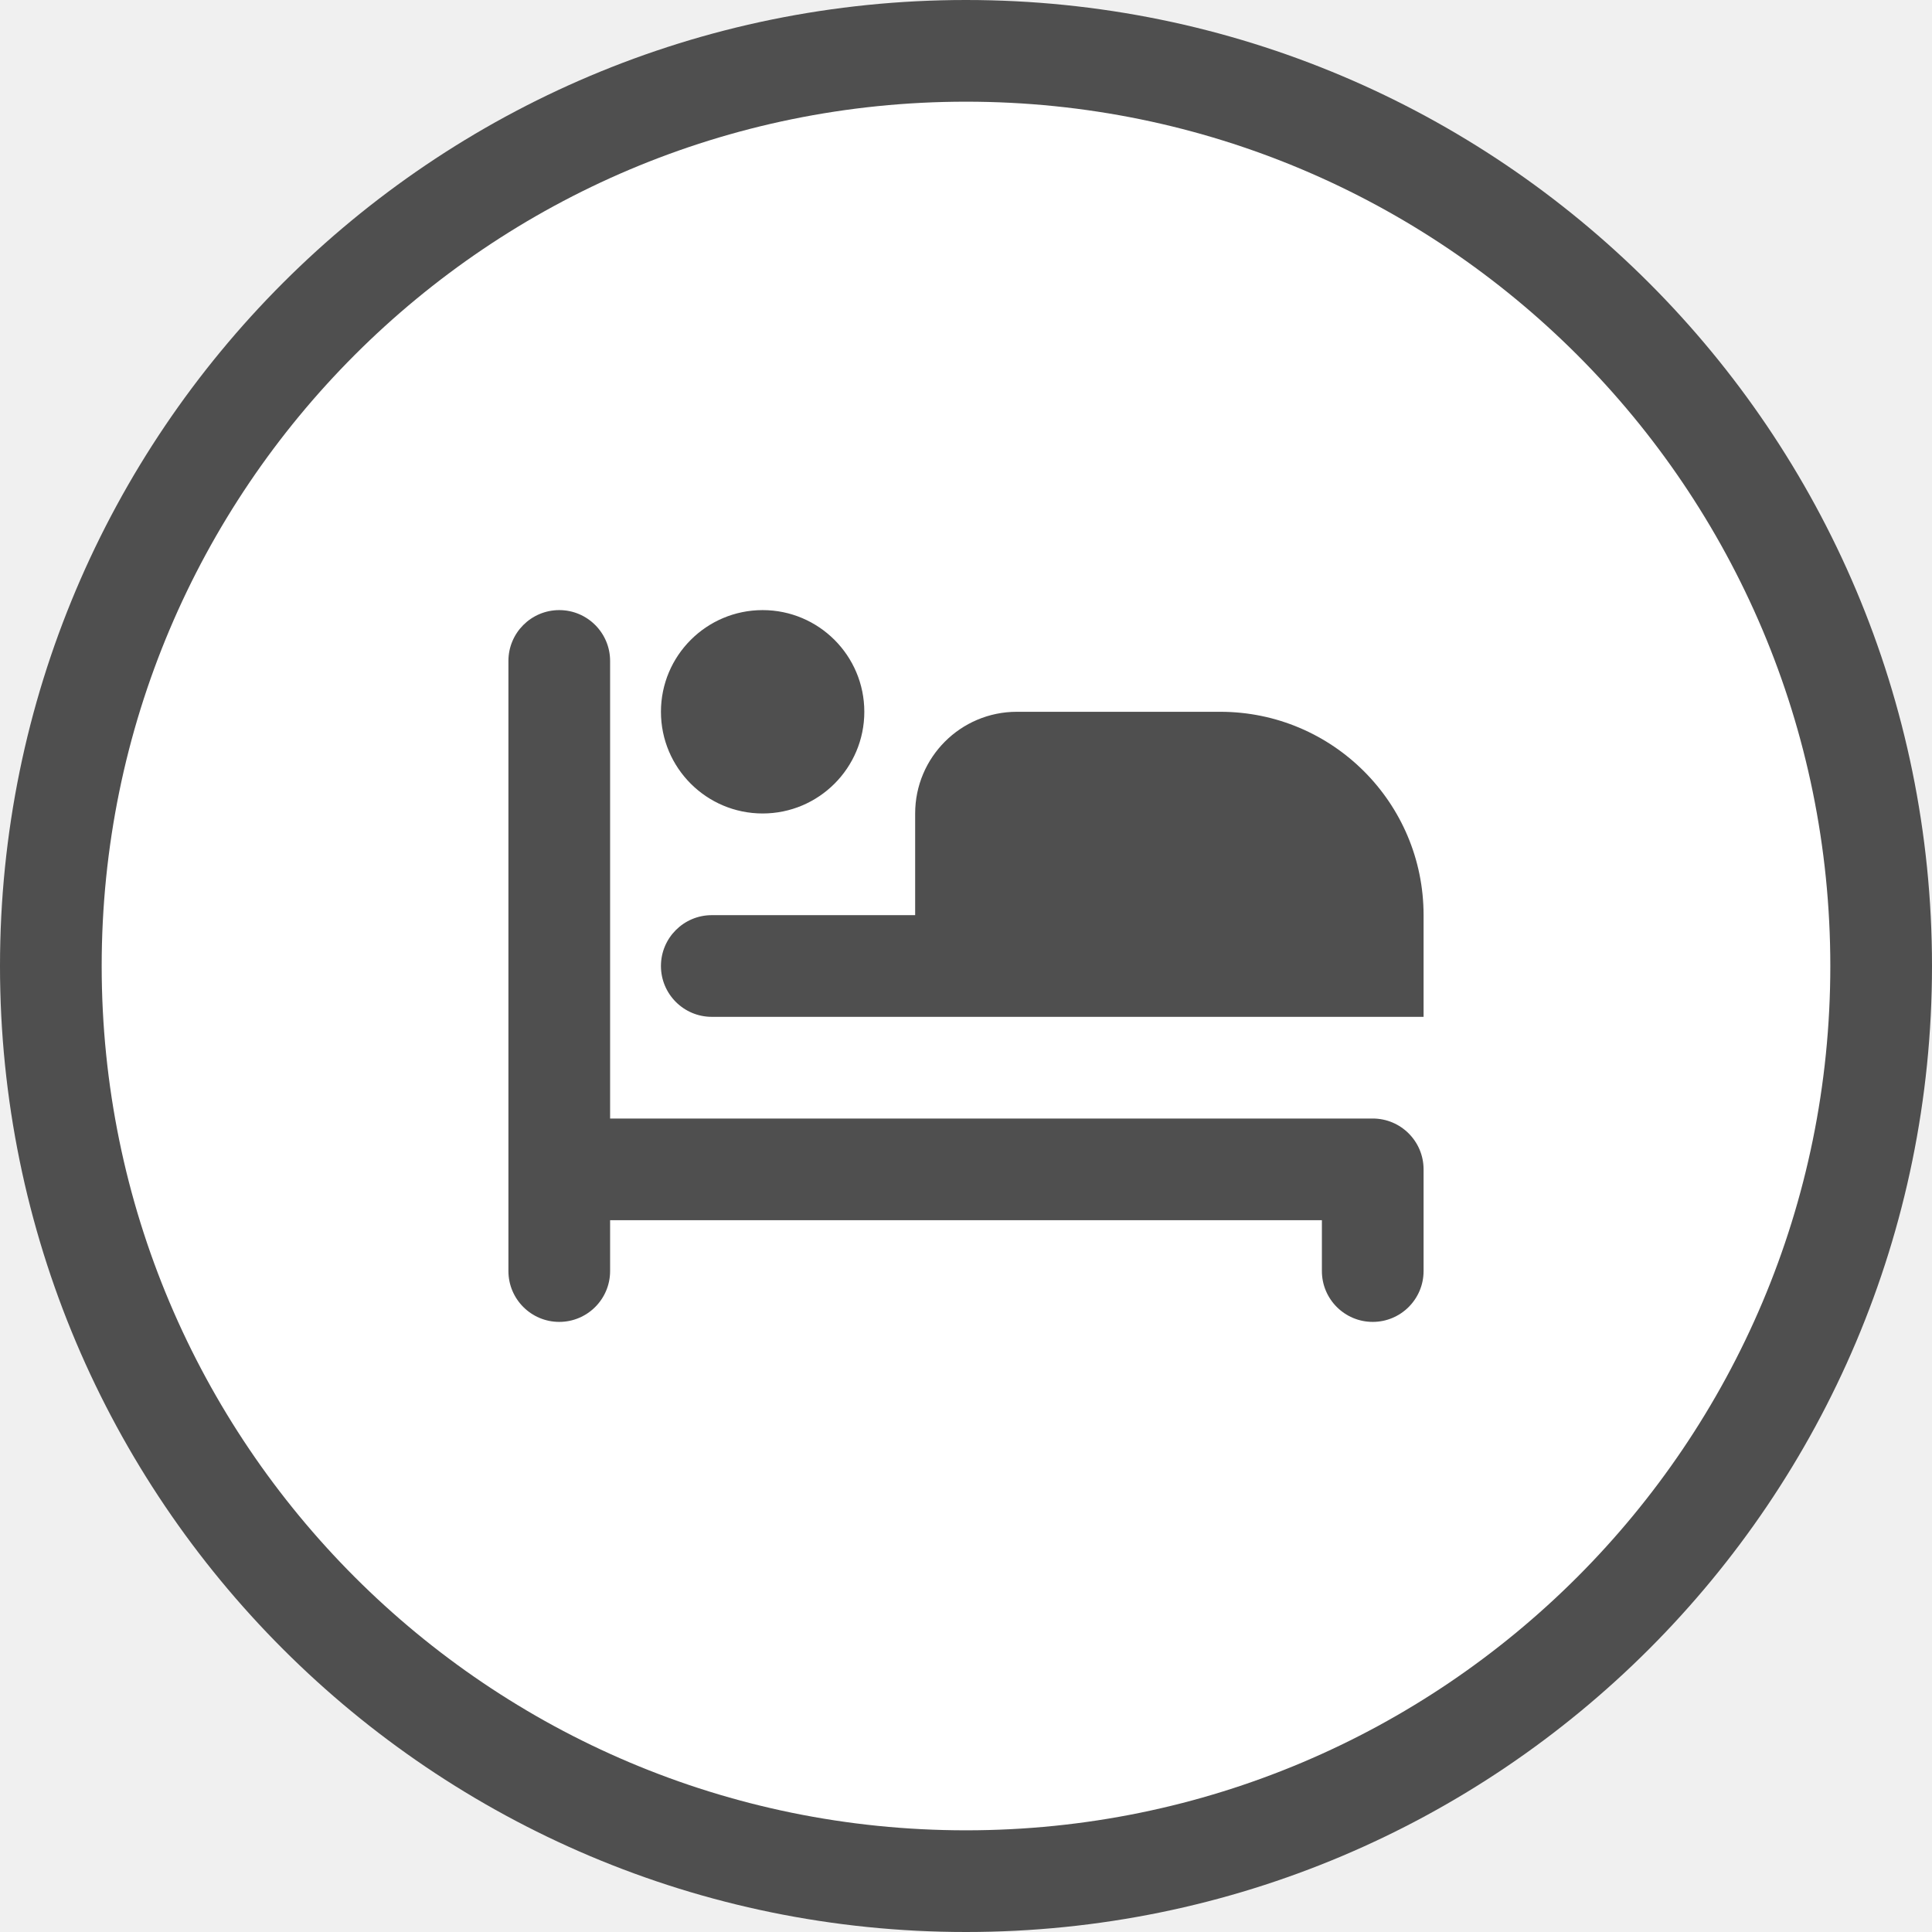
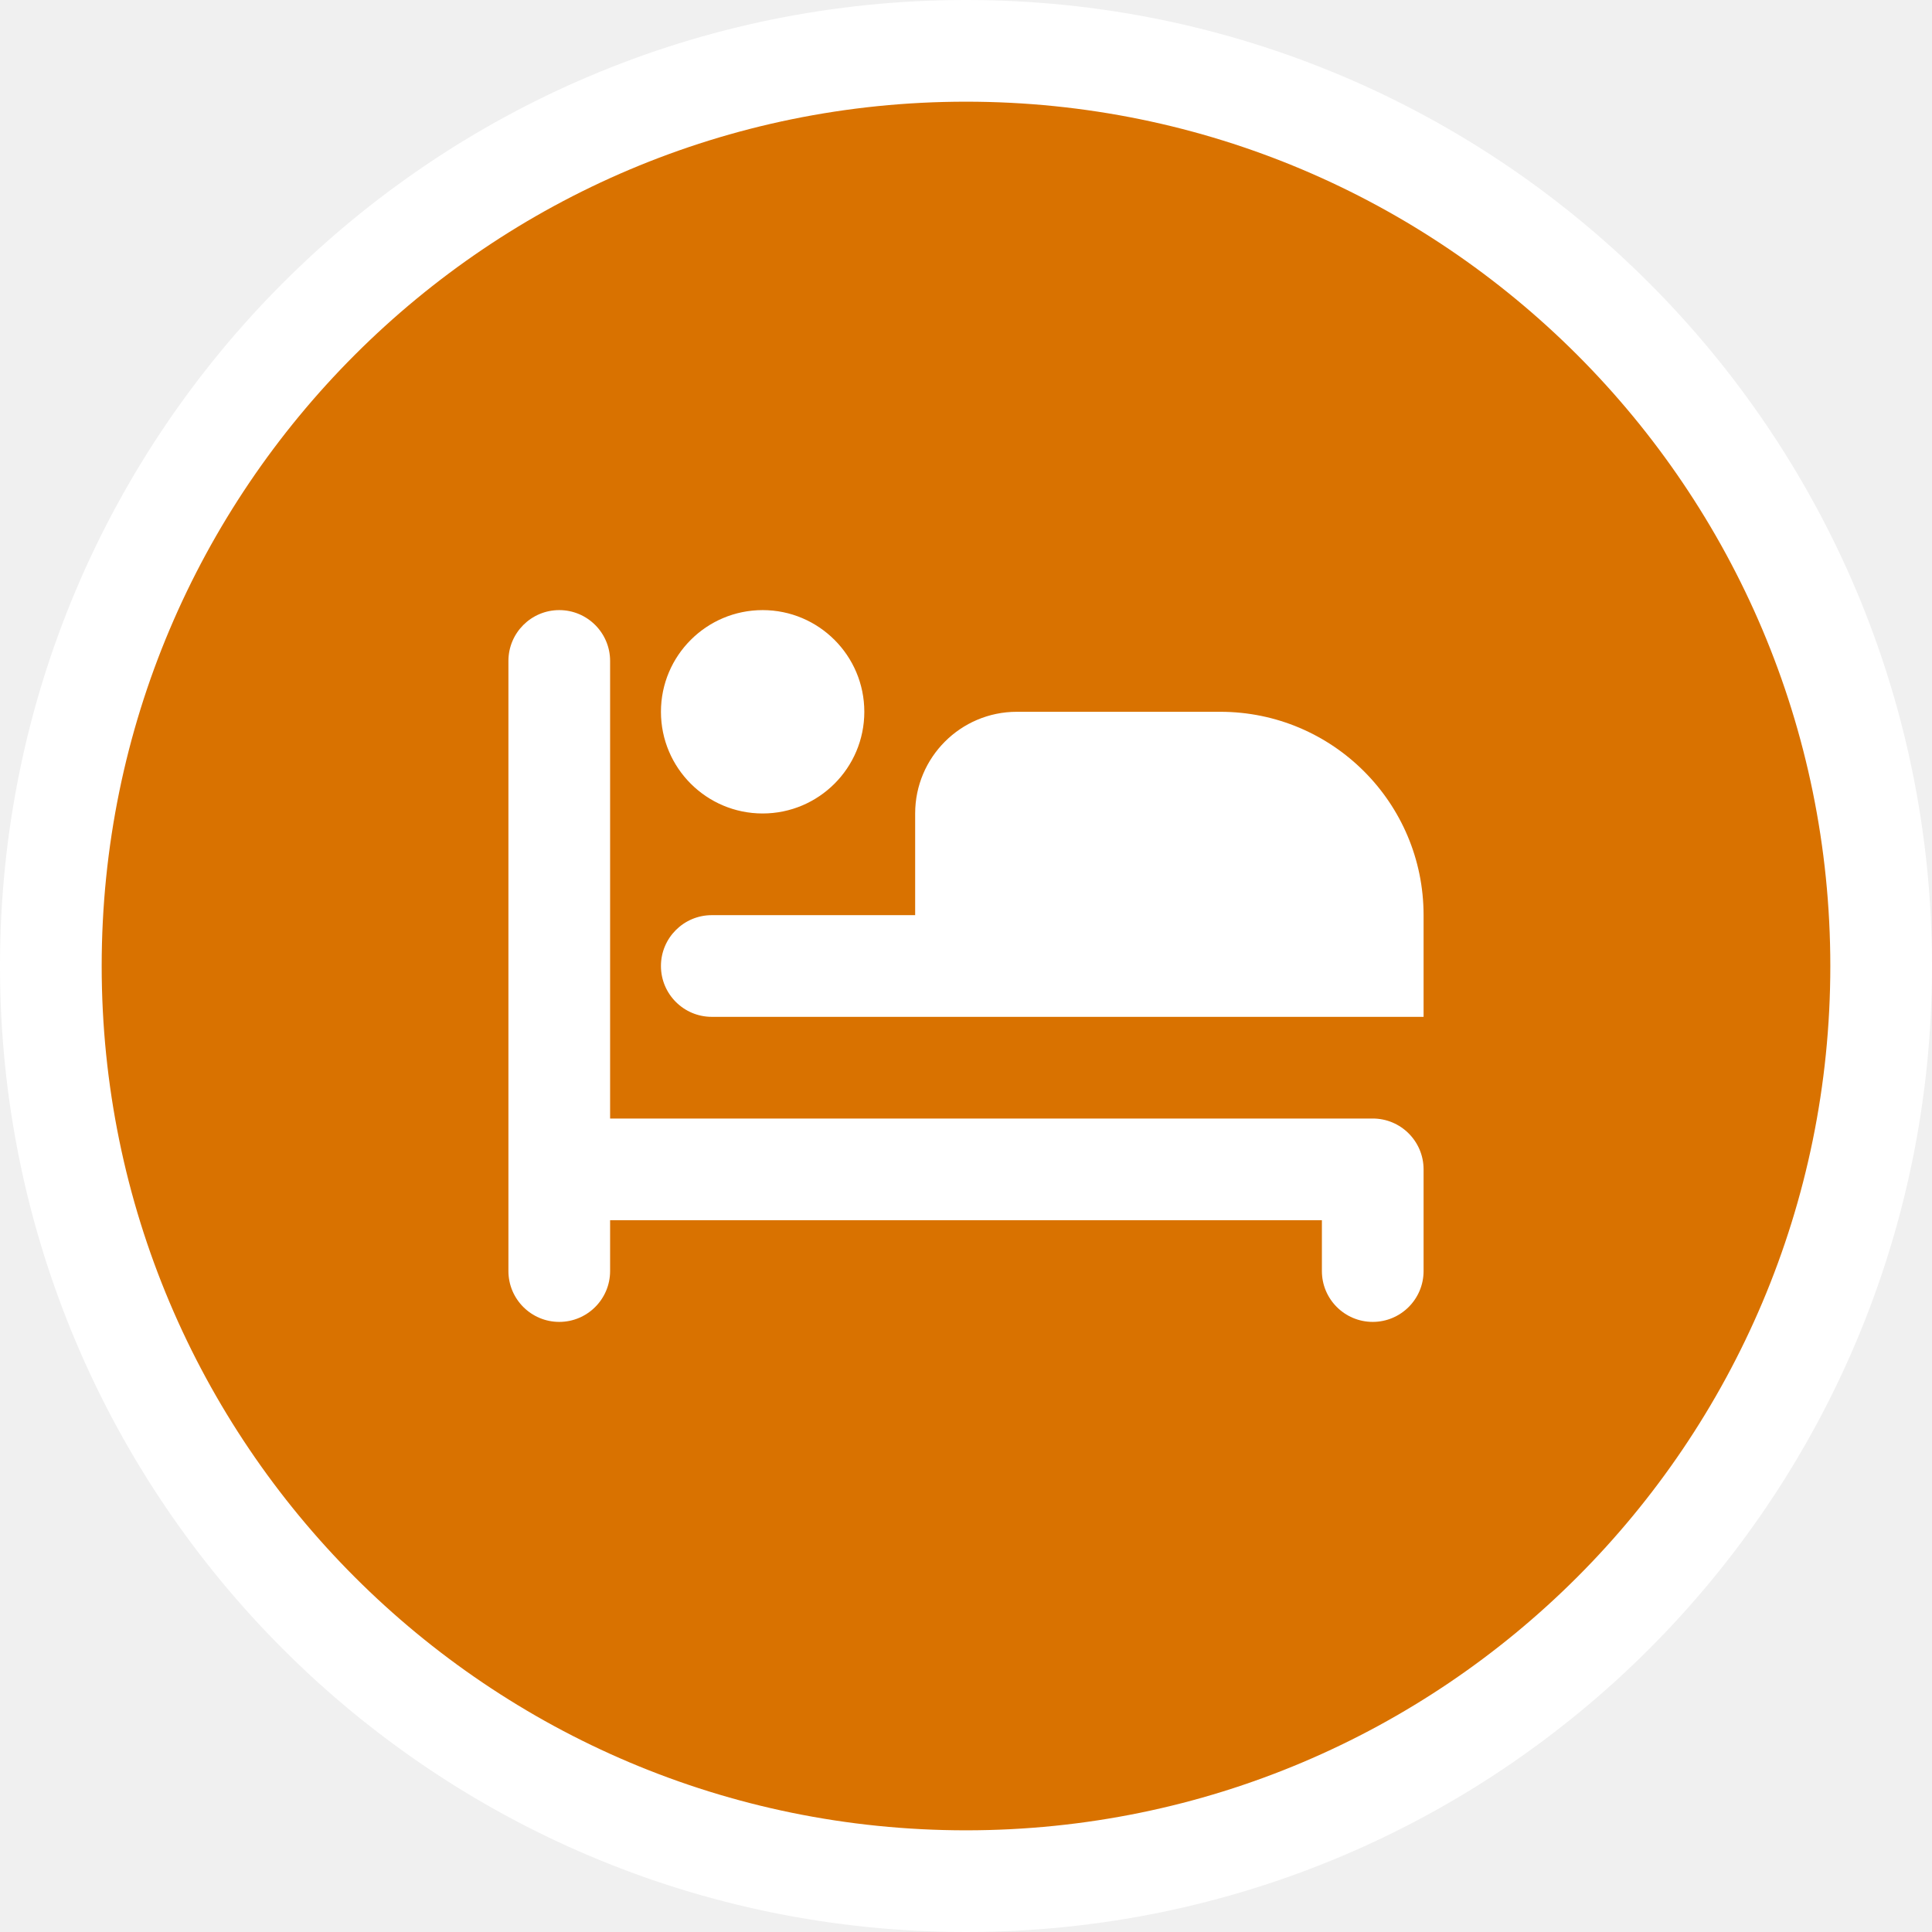
<svg xmlns="http://www.w3.org/2000/svg" viewBox="0 0 19 19" height="19" width="19">
  <rect fill="none" x="0" y="0" width="19" height="19" />
-   <rect x="1" y="1" rx="8.5" ry="8.5" width="17" height="17" stroke="#4f4f4f" style="stroke-linejoin:round;stroke-miterlimit:4;" fill="#4f4f4f" stroke-width="2" />
-   <rect x="1" y="1" width="17" height="17" rx="8.5" ry="8.5" fill="#fff" />
-   <path fill="#4f4f4f" transform="translate(4 4)" d="M1.5,2C1.224,2,1,2.224,1,2.5v6C1,8.776,1.224,9,1.5,9S2,8.776,2,8.5V8h7v0.5C9,8.776,9.224,9,9.5,9  S10,8.776,10,8.5v-1C10,7.224,9.776,7,9.5,7H2V2.5C2,2.224,1.776,2,1.5,2z M3.5,2c-0.552,0-1,0.448-1,1s0.448,1,1,1  s1-0.448,1-1S4.052,2,3.5,2z M6,3C5.448,3,5,3.448,5,4v1H3C2.724,5,2.5,5.224,2.5,5.5S2.724,6,3,6h7V5c0-1.105-0.895-2-2-2  H6z" />
+   <rect x="1" y="1" rx="8.5" ry="8.5" width="17" height="17" stroke="#ffffff" style="stroke-linejoin:round;stroke-miterlimit:4;" fill="#ffffff" stroke-width="2" />
+   <rect x="1" y="1" width="17" height="17" rx="8.5" ry="8.5" fill="#d97200" />
+   <path fill="#fff" transform="translate(4 4)" d="M1.5,2C1.224,2,1,2.224,1,2.5v6C1,8.776,1.224,9,1.5,9S2,8.776,2,8.5V8h7v0.5C9,8.776,9.224,9,9.5,9  S10,8.776,10,8.5v-1C10,7.224,9.776,7,9.5,7H2V2.5C2,2.224,1.776,2,1.5,2z M3.5,2c-0.552,0-1,0.448-1,1s0.448,1,1,1  s1-0.448,1-1S4.052,2,3.5,2z M6,3C5.448,3,5,3.448,5,4v1H3C2.724,5,2.5,5.224,2.5,5.5S2.724,6,3,6h7V5c0-1.105-0.895-2-2-2  H6z" />
</svg>
